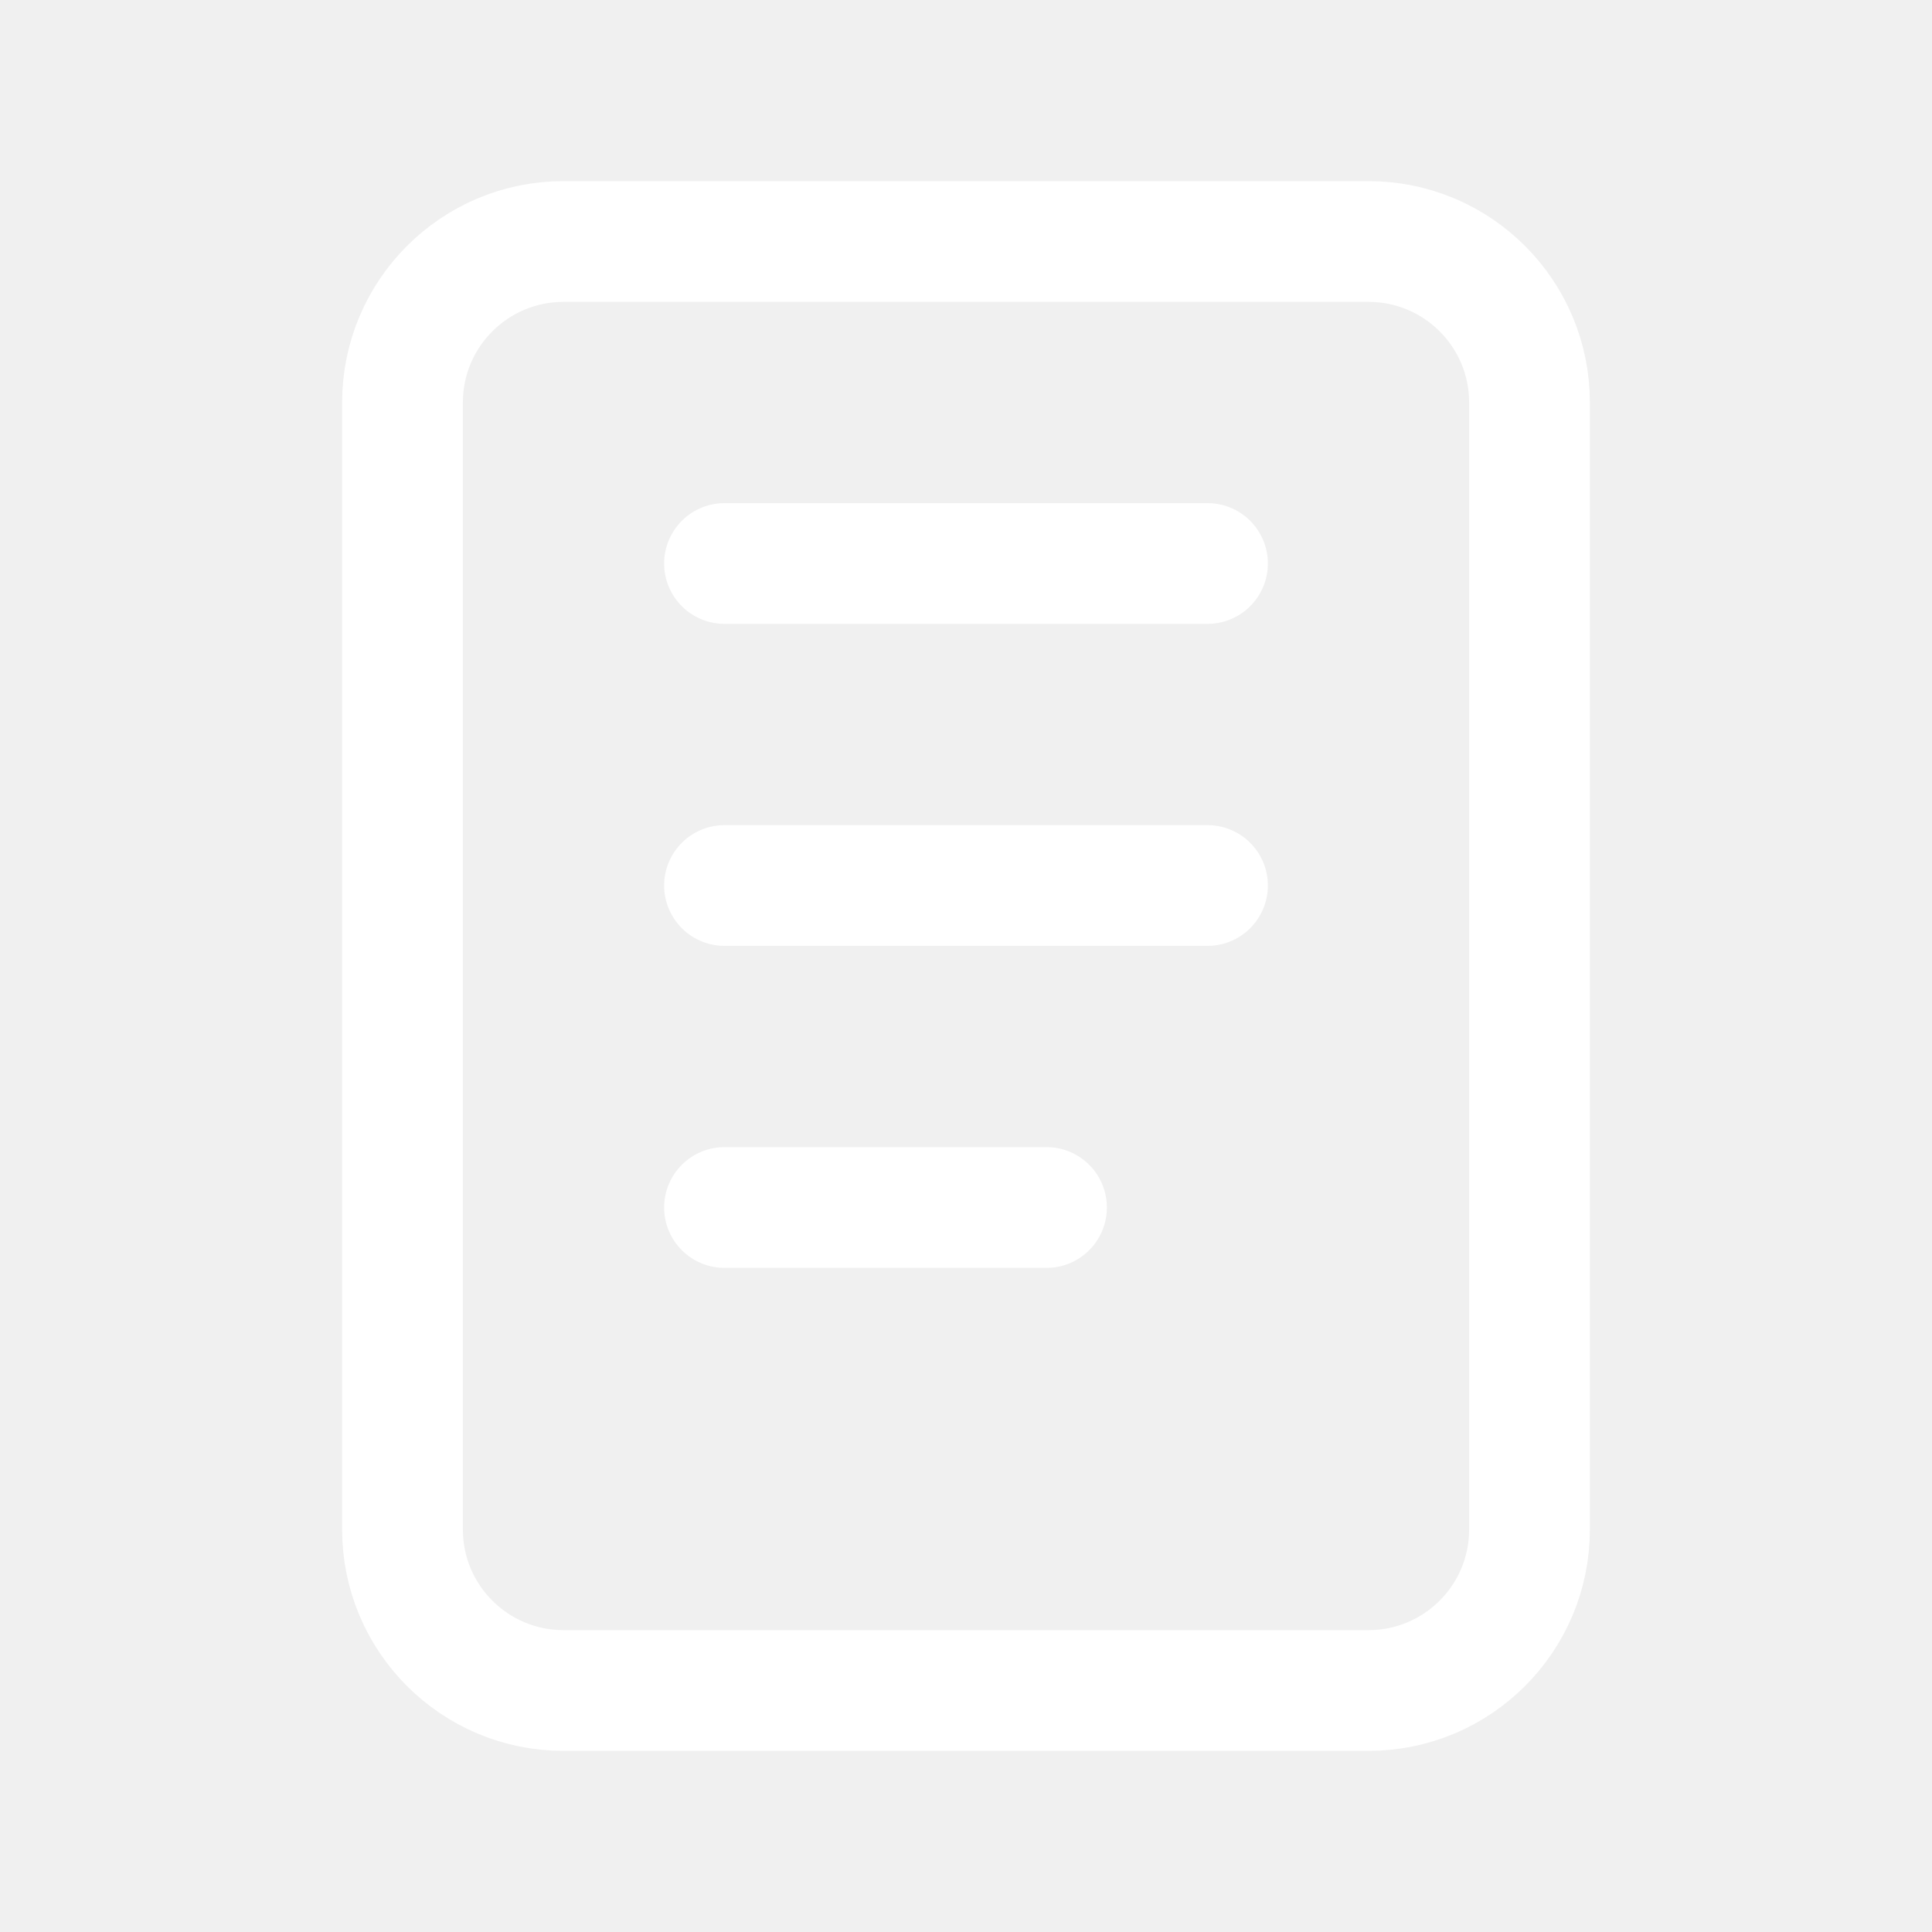
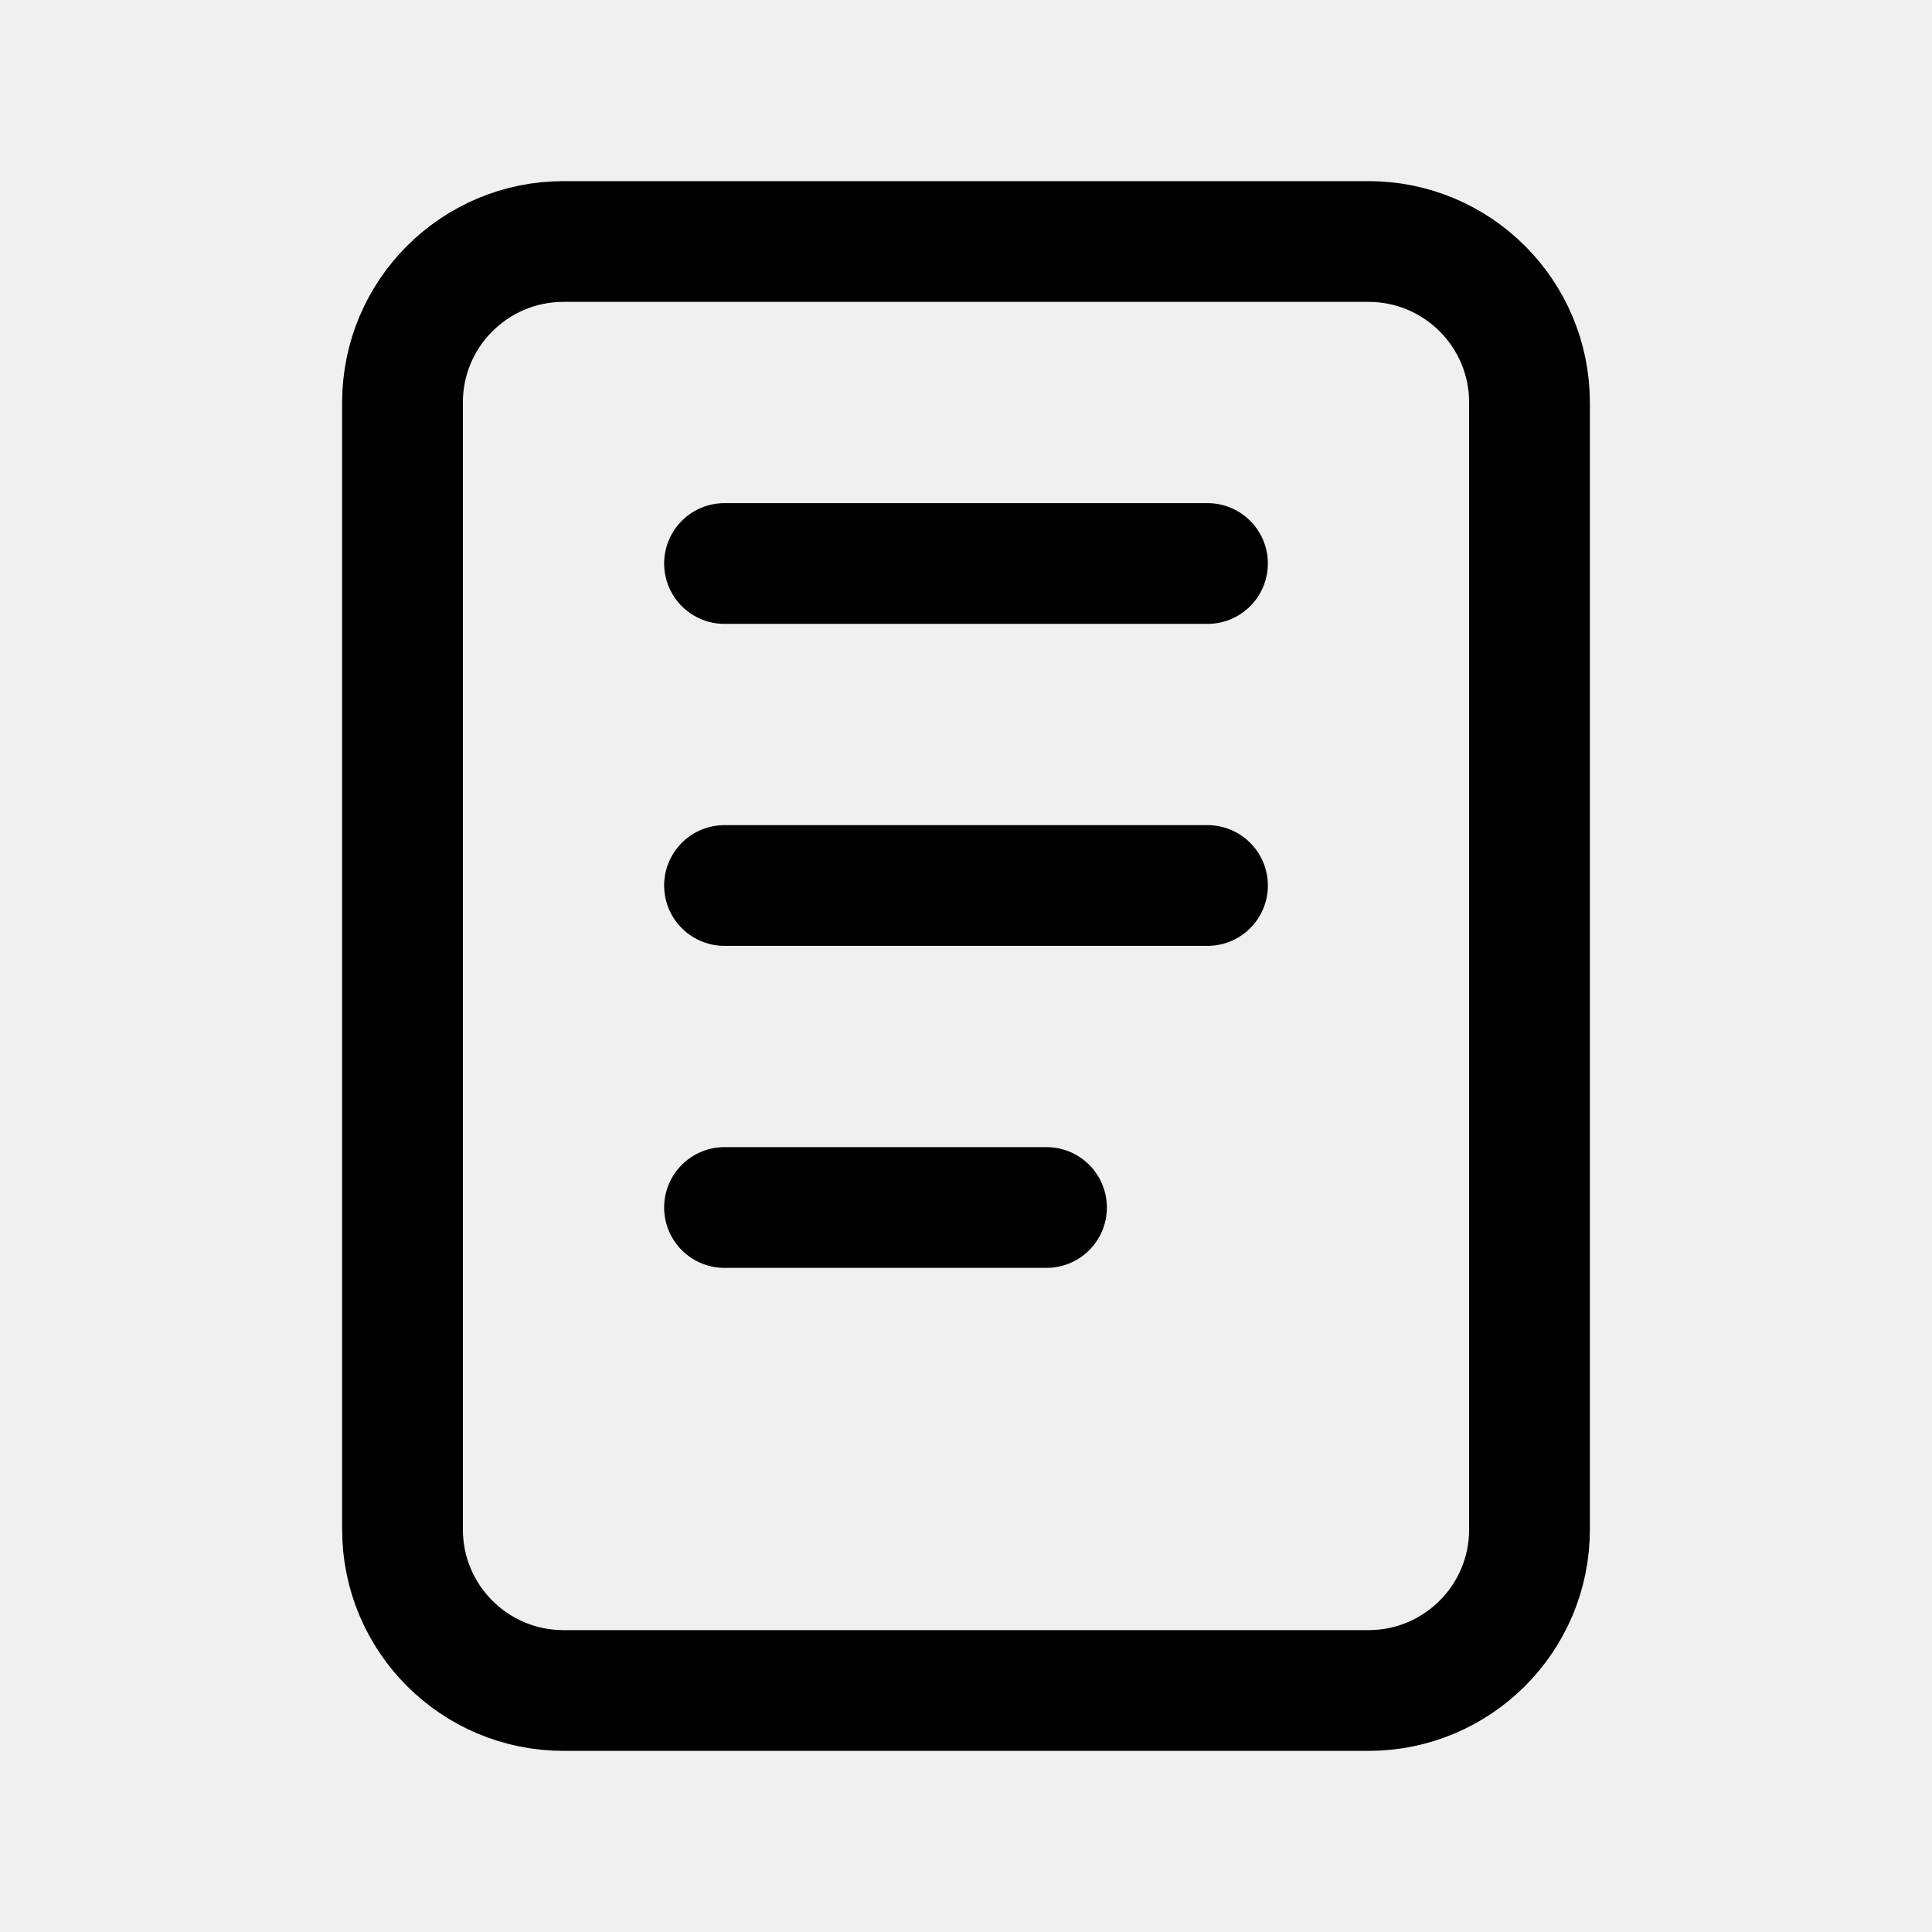
- <svg xmlns="http://www.w3.org/2000/svg" class="icon icon-tabler icon-tabler-notes" width="32" height="32" viewBox="0 0 24 24" stroke-width="1.5" stroke="#ffffff" fill="none" stroke-linecap="round" stroke-linejoin="round">
+ <svg xmlns="http://www.w3.org/2000/svg" class="icon icon-tabler icon-tabler-notes" width="32" height="32" viewBox="0 0 24 24" stroke-width="1.5" stroke="#000" fill="none" stroke-linecap="round" stroke-linejoin="round">
  <path stroke="none" d="M0 0h24v24H0z" fill="none" />
  <path d="M5 3m0 2a2 2 0 0 1 2 -2h10a2 2 0 0 1 2 2v14a2 2 0 0 1 -2 2h-10a2 2 0 0 1 -2 -2z" />
  <path d="M9 7l6 0" />
  <path d="M9 11l6 0" />
  <path d="M9 15l4 0" />
</svg>
